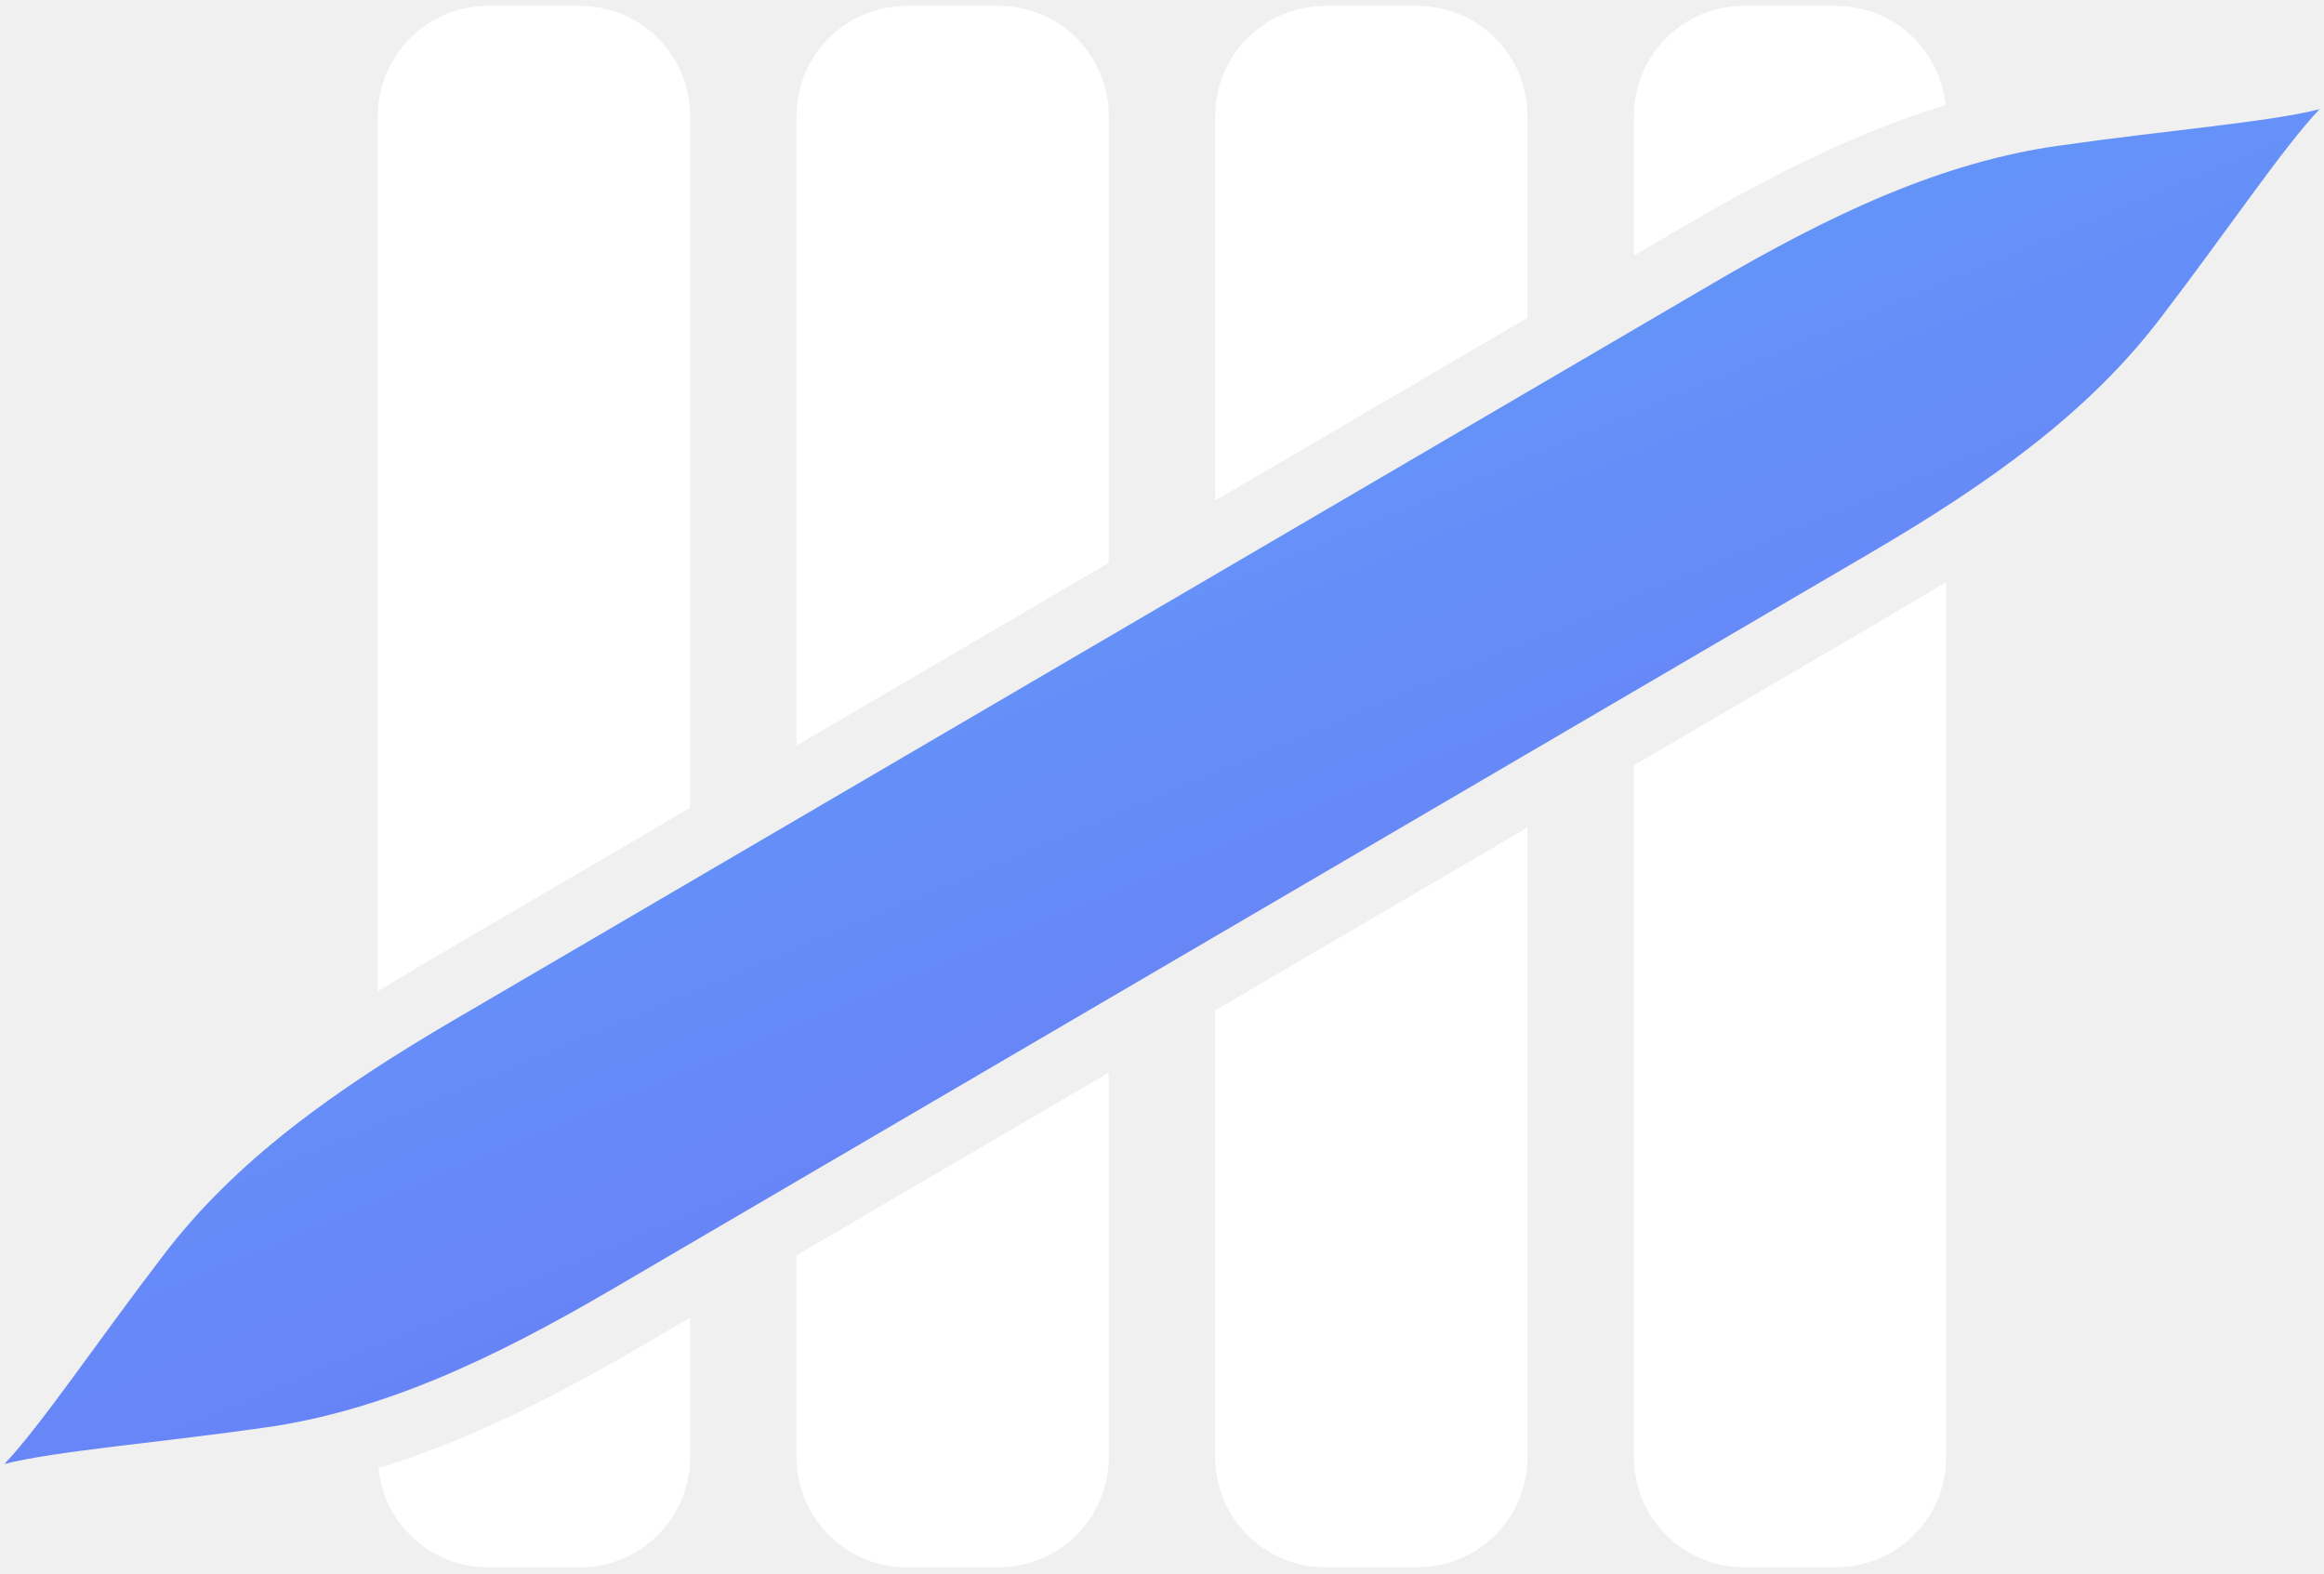
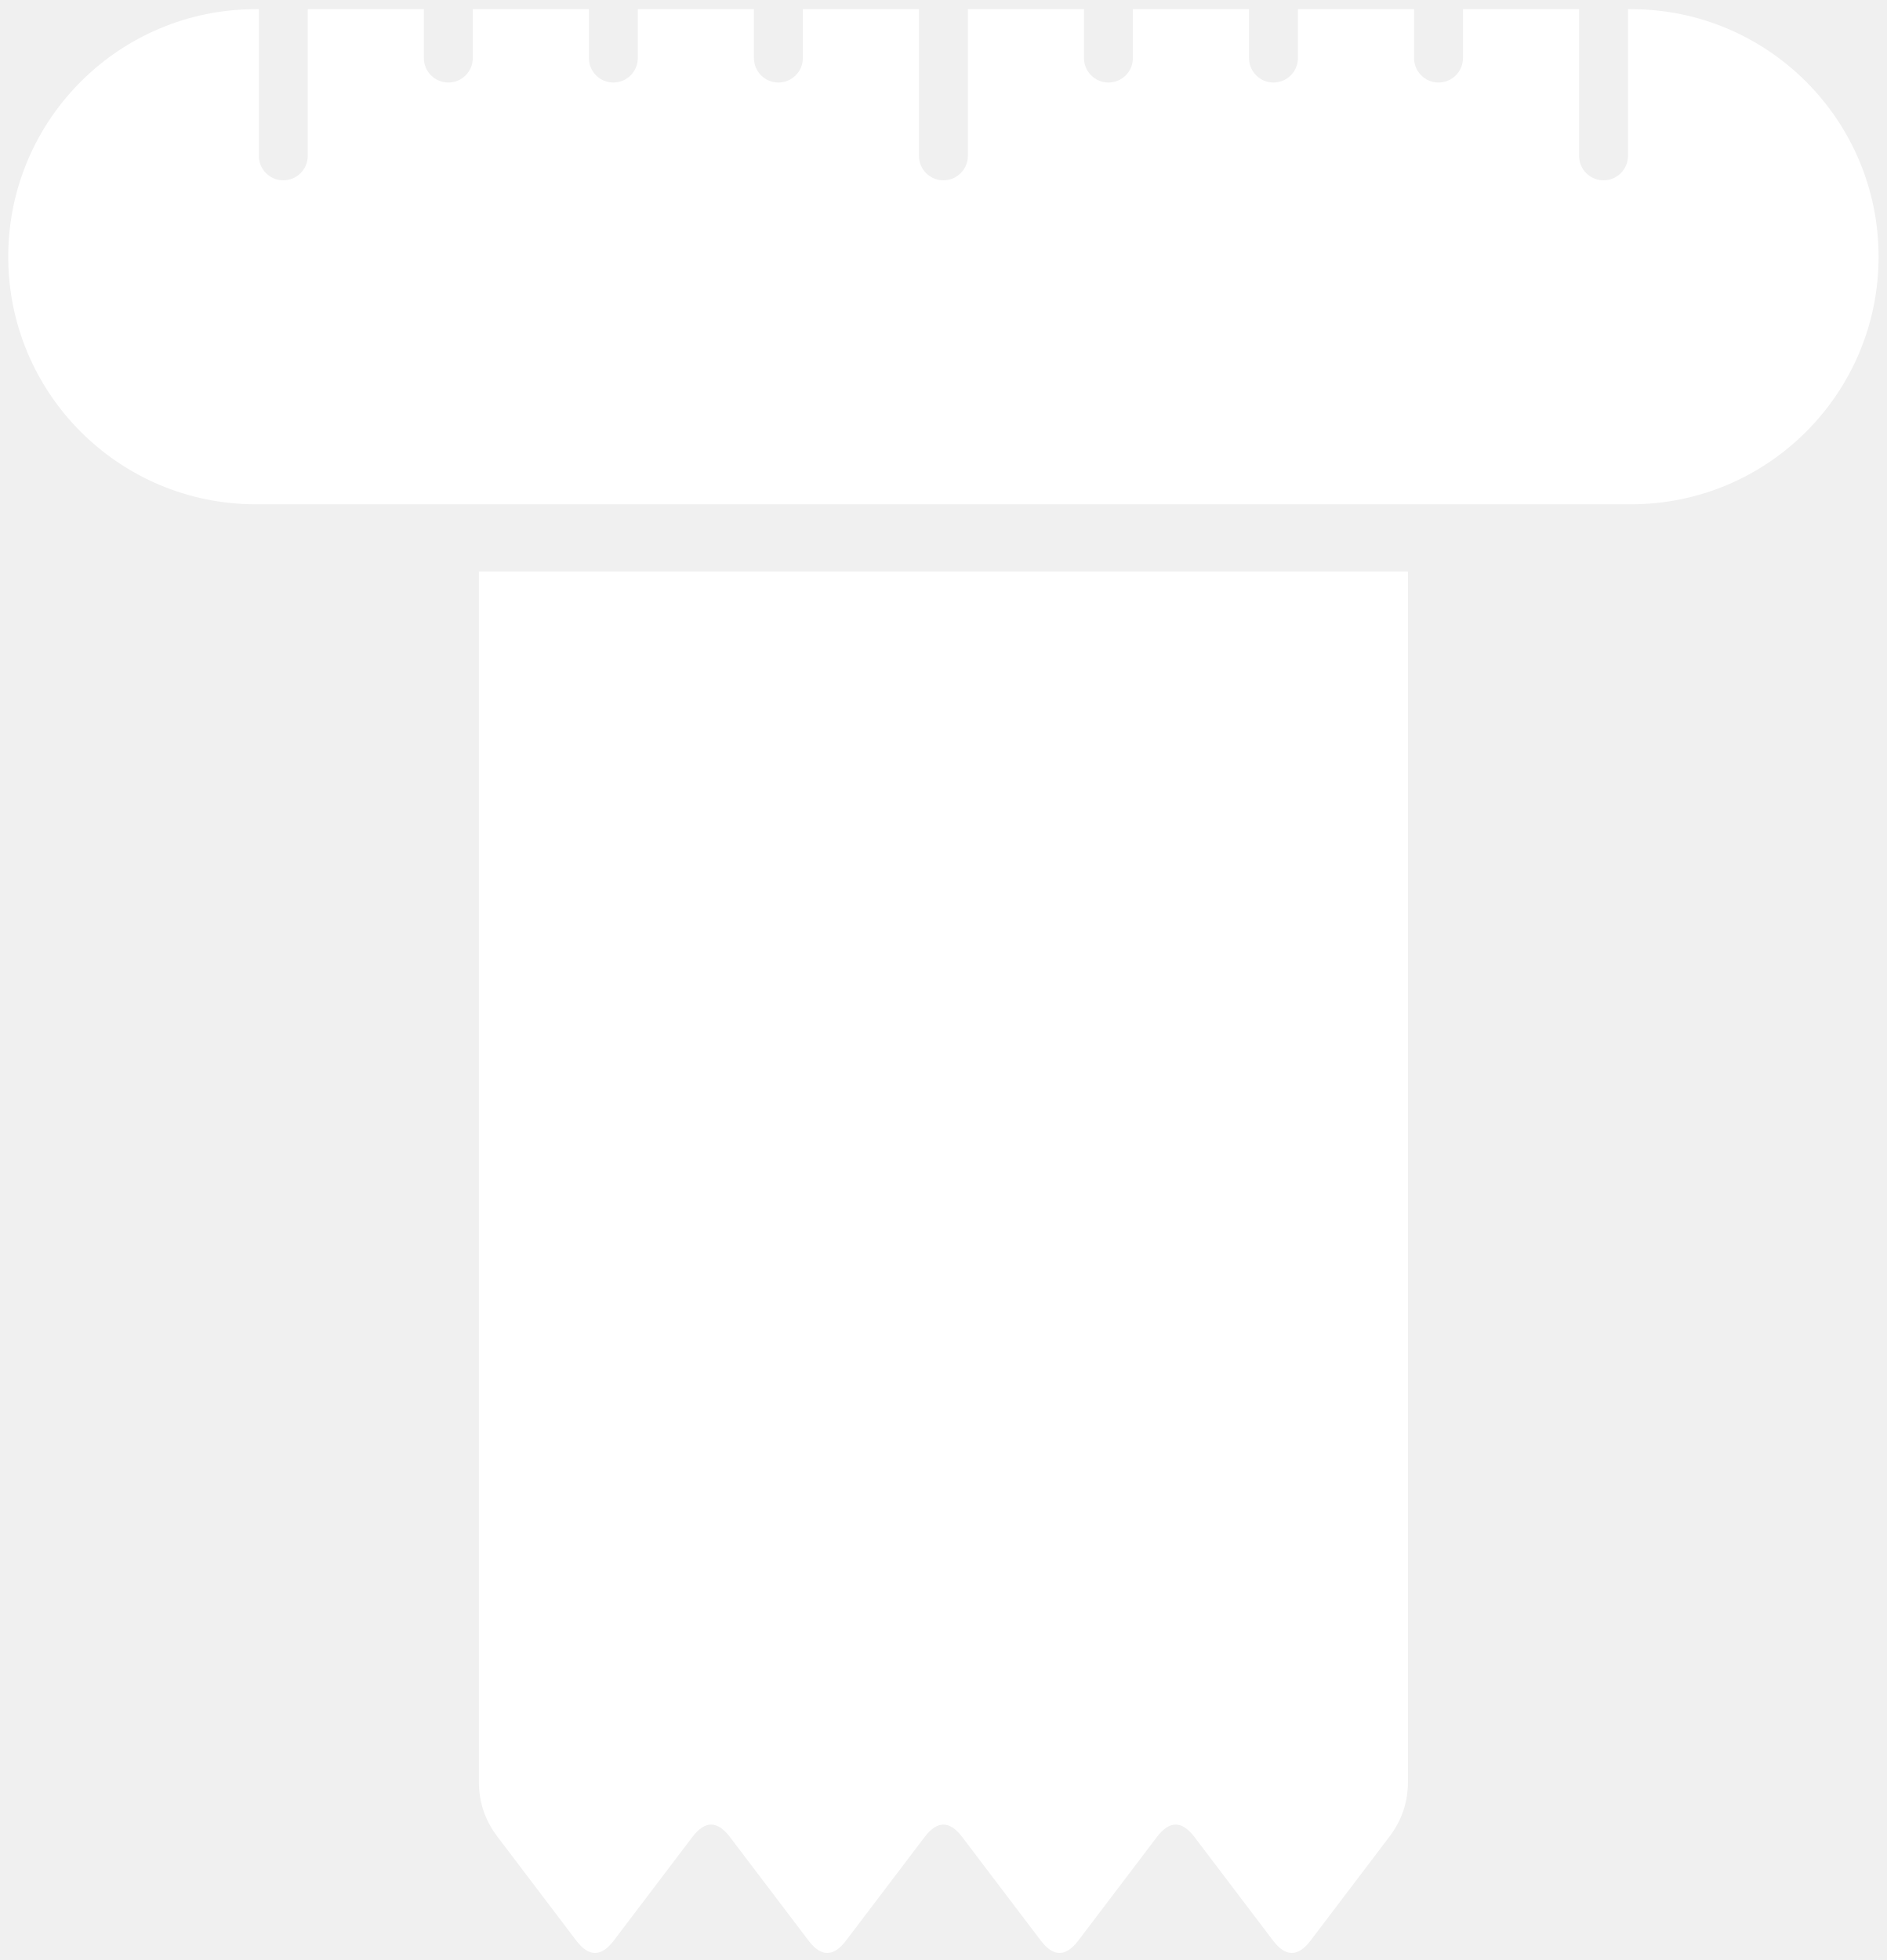
- <svg xmlns="http://www.w3.org/2000/svg" width="786" height="532" viewBox="119 246 786 532">
-   <g transform="translate(512 512) scale(1.2) translate(-512 -512)">
-     <g transform="translate(-12 0)">
-       <defs>
-         <clipPath id="g0l0-cutout" clipPathUnits="userSpaceOnUse">
-           <path clip-rule="evenodd" d="M 0 0 H 1024 V 1024 H 0 Z M 775.958 313.107 L 775.827 313.125 C 780.82 312.409 786.061 311.71 791.914 310.973 C 796.992 310.334 819.462 307.645 824.869 306.946 C 835.379 305.586 842.298 304.451 846.503 303.369 C 864.928 298.628 877.039 319.327 863.879 333.067 C 860.876 336.203 856.497 341.678 850.162 350.174 C 846.904 354.545 833.551 372.817 830.506 376.93 C 826.996 381.671 823.819 385.898 820.748 389.9 L 820.829 389.794 C 800.421 416.753 773.556 437.816 732.421 461.884 L 378.2 669.141 C 337.065 693.21 305.541 706.31 272.042 710.893 L 272.173 710.875 C 267.18 711.591 261.939 712.29 256.086 713.027 C 251.008 713.666 228.538 716.355 223.131 717.054 C 212.621 718.414 205.702 719.549 201.497 720.631 C 183.072 725.372 170.961 704.673 184.121 690.933 L 184.7 690.317 C 187.679 687.101 191.899 681.791 197.838 673.826 C 201.096 669.455 214.449 651.183 217.494 647.07 C 221.004 642.329 224.181 638.102 227.252 634.1 L 227.171 634.206 C 247.579 607.247 274.444 586.184 315.579 562.116 L 669.8 354.859 C 710.935 330.79 742.459 317.69 775.958 313.107 Z" />
-         </clipPath>
-       </defs>
-       <g fill="#FFFFFF" clip-path="url(#g0l0-cutout)">
-         <rect x="303" y="292" width="88" height="440" rx="31" />
-       </g>
-     </g>
-     <g transform="translate(-12 0)">
-       <defs>
-         <clipPath id="g0l1-cutout" clipPathUnits="userSpaceOnUse">
-           <path clip-rule="evenodd" d="M 0 0 H 1024 V 1024 H 0 Z M 775.958 313.107 L 775.827 313.125 C 780.82 312.409 786.061 311.71 791.914 310.973 C 796.992 310.334 819.462 307.645 824.869 306.946 C 835.379 305.586 842.298 304.451 846.503 303.369 C 864.928 298.628 877.039 319.327 863.879 333.067 C 860.876 336.203 856.497 341.678 850.162 350.174 C 846.904 354.545 833.551 372.817 830.506 376.93 C 826.996 381.671 823.819 385.898 820.748 389.9 L 820.829 389.794 C 800.421 416.753 773.556 437.816 732.421 461.884 L 378.2 669.141 C 337.065 693.21 305.541 706.31 272.042 710.893 L 272.173 710.875 C 267.18 711.591 261.939 712.29 256.086 713.027 C 251.008 713.666 228.538 716.355 223.131 717.054 C 212.621 718.414 205.702 719.549 201.497 720.631 C 183.072 725.372 170.961 704.673 184.121 690.933 L 184.7 690.317 C 187.679 687.101 191.899 681.791 197.838 673.826 C 201.096 669.455 214.449 651.183 217.494 647.07 C 221.004 642.329 224.181 638.102 227.252 634.1 L 227.171 634.206 C 247.579 607.247 274.444 586.184 315.579 562.116 L 669.8 354.859 C 710.935 330.79 742.459 317.69 775.958 313.107 Z" />
-         </clipPath>
-       </defs>
-       <g fill="#FFFFFF" clip-path="url(#g0l1-cutout)">
-         <rect x="421" y="292" width="88" height="440" rx="31" />
-       </g>
-     </g>
-     <g transform="translate(-12 0)">
-       <defs>
-         <clipPath id="g0l2-cutout" clipPathUnits="userSpaceOnUse">
-           <path clip-rule="evenodd" d="M 0 0 H 1024 V 1024 H 0 Z M 775.958 313.107 L 775.827 313.125 C 780.82 312.409 786.061 311.71 791.914 310.973 C 796.992 310.334 819.462 307.645 824.869 306.946 C 835.379 305.586 842.298 304.451 846.503 303.369 C 864.928 298.628 877.039 319.327 863.879 333.067 C 860.876 336.203 856.497 341.678 850.162 350.174 C 846.904 354.545 833.551 372.817 830.506 376.93 C 826.996 381.671 823.819 385.898 820.748 389.9 L 820.829 389.794 C 800.421 416.753 773.556 437.816 732.421 461.884 L 378.2 669.141 C 337.065 693.21 305.541 706.31 272.042 710.893 L 272.173 710.875 C 267.18 711.591 261.939 712.29 256.086 713.027 C 251.008 713.666 228.538 716.355 223.131 717.054 C 212.621 718.414 205.702 719.549 201.497 720.631 C 183.072 725.372 170.961 704.673 184.121 690.933 L 184.7 690.317 C 187.679 687.101 191.899 681.791 197.838 673.826 C 201.096 669.455 214.449 651.183 217.494 647.07 C 221.004 642.329 224.181 638.102 227.252 634.1 L 227.171 634.206 C 247.579 607.247 274.444 586.184 315.579 562.116 L 669.8 354.859 C 710.935 330.79 742.459 317.69 775.958 313.107 Z" />
-         </clipPath>
-       </defs>
-       <g fill="#FFFFFF" clip-path="url(#g0l2-cutout)">
-         <rect x="539" y="292" width="88" height="440" rx="31" />
-       </g>
-     </g>
-     <g transform="translate(-12 0)">
-       <defs>
-         <clipPath id="g0l3-cutout" clipPathUnits="userSpaceOnUse">
-           <path clip-rule="evenodd" d="M 0 0 H 1024 V 1024 H 0 Z M 775.958 313.107 L 775.827 313.125 C 780.82 312.409 786.061 311.71 791.914 310.973 C 796.992 310.334 819.462 307.645 824.869 306.946 C 835.379 305.586 842.298 304.451 846.503 303.369 C 864.928 298.628 877.039 319.327 863.879 333.067 C 860.876 336.203 856.497 341.678 850.162 350.174 C 846.904 354.545 833.551 372.817 830.506 376.93 C 826.996 381.671 823.819 385.898 820.748 389.9 L 820.829 389.794 C 800.421 416.753 773.556 437.816 732.421 461.884 L 378.2 669.141 C 337.065 693.21 305.541 706.31 272.042 710.893 L 272.173 710.875 C 267.18 711.591 261.939 712.29 256.086 713.027 C 251.008 713.666 228.538 716.355 223.131 717.054 C 212.621 718.414 205.702 719.549 201.497 720.631 C 183.072 725.372 170.961 704.673 184.121 690.933 L 184.7 690.317 C 187.679 687.101 191.899 681.791 197.838 673.826 C 201.096 669.455 214.449 651.183 217.494 647.07 C 221.004 642.329 224.181 638.102 227.252 634.1 L 227.171 634.206 C 247.579 607.247 274.444 586.184 315.579 562.116 L 669.8 354.859 C 710.935 330.79 742.459 317.69 775.958 313.107 Z" />
-         </clipPath>
-       </defs>
-       <g fill="#FFFFFF" clip-path="url(#g0l3-cutout)">
-         <rect x="657" y="292" width="88" height="440" rx="31" />
-       </g>
+ <svg xmlns="http://www.w3.org/2000/svg" width="568" height="590" viewBox="228 213 568 590">
+   <g transform="translate(512 512) scale(0.92) translate(-512 -512)">
+     <g transform="translate(0 0)">
+       <path d="M 360 374 L 664 374 L 664 770 Q 664 780 657.9 788 L 632.1 822 Q 626 830 619.9 822 L 594.1 788 Q 588 780 581.9 788 L 556.1 822 Q 550 830 543.9 822 L 518.1 788 Q 512 780 505.9 788 L 480.1 822 Q 474 830 467.9 822 L 442.1 788 Q 436 780 429.9 788 L 404.1 822 Q 398 830 391.9 822 L 366.1 788 Q 360 780 360 770 Z" fill="#FFFFFF" />
    </g>
  </g>
-   <g transform="translate(512 512) scale(1.2) translate(-512 -512)">
-     <g transform="translate(-12 0)">
-       <defs>
-         <linearGradient id="g1l0-brand" gradientUnits="userSpaceOnUse" x1="353.121" y1="-62.154" x2="964.283" y2="1393.798">
-           <stop offset="0" stop-color="#59CAFF" />
-           <stop offset="1" stop-color="#7B25EB" />
-         </linearGradient>
-         <clipPath id="g1l0-brand-shape" clipPathUnits="userSpaceOnUse" transform="translate(524 512) rotate(-30.33218) scale(1.08 1)">
-           <path d="M -350 0 C -337 -4 -312 -17 -287 -28 C -258 -41 -226 -44 -190 -44 L 190 -44 C 226 -44 258 -41 287 -28 C 312 -17 337 -4 350 0 C 337 4 312 17 287 28 C 258 41 226 44 190 44 L -190 44 C -226 44 -258 41 -287 28 C -312 17 -337 4 -350 0 Z" fill="white" />
-         </clipPath>
-       </defs>
-       <rect width="1024" height="1024" fill="url(#g1l0-brand)" clip-path="url(#g1l0-brand-shape)" />
+   <g transform="translate(512 512) scale(0.92) translate(-512 -512)">
+     <g transform="translate(0 0)">
+       <path d="M 287 190 L 288 190 L 288 238 A 8 8 0 0 0 304 238 L 304 190 L 342 190 L 342 206 A 8 8 0 0 0 358 206 L 358 190 L 396 190 L 396 206 A 8 8 0 0 0 412 206 L 412 190 L 450 190 L 450 206 A 8 8 0 0 0 466 206 L 466 190 L 504 190 L 504 238 A 8 8 0 0 0 520 238 L 520 190 L 558 190 L 558 206 A 8 8 0 0 0 574 206 L 574 190 L 612 190 L 612 206 A 8 8 0 0 0 628 206 L 628 190 L 666 190 L 666 206 A 8 8 0 0 0 682 206 L 682 190 L 720 190 L 720 238 A 8 8 0 0 0 736 238 L 736 190 L 737 190 A 81 81 0 0 1 737 352 L 287 352 A 81 81 0 0 1 287 190 Z" fill="#FFFFFF" />
    </g>
  </g>
</svg>
